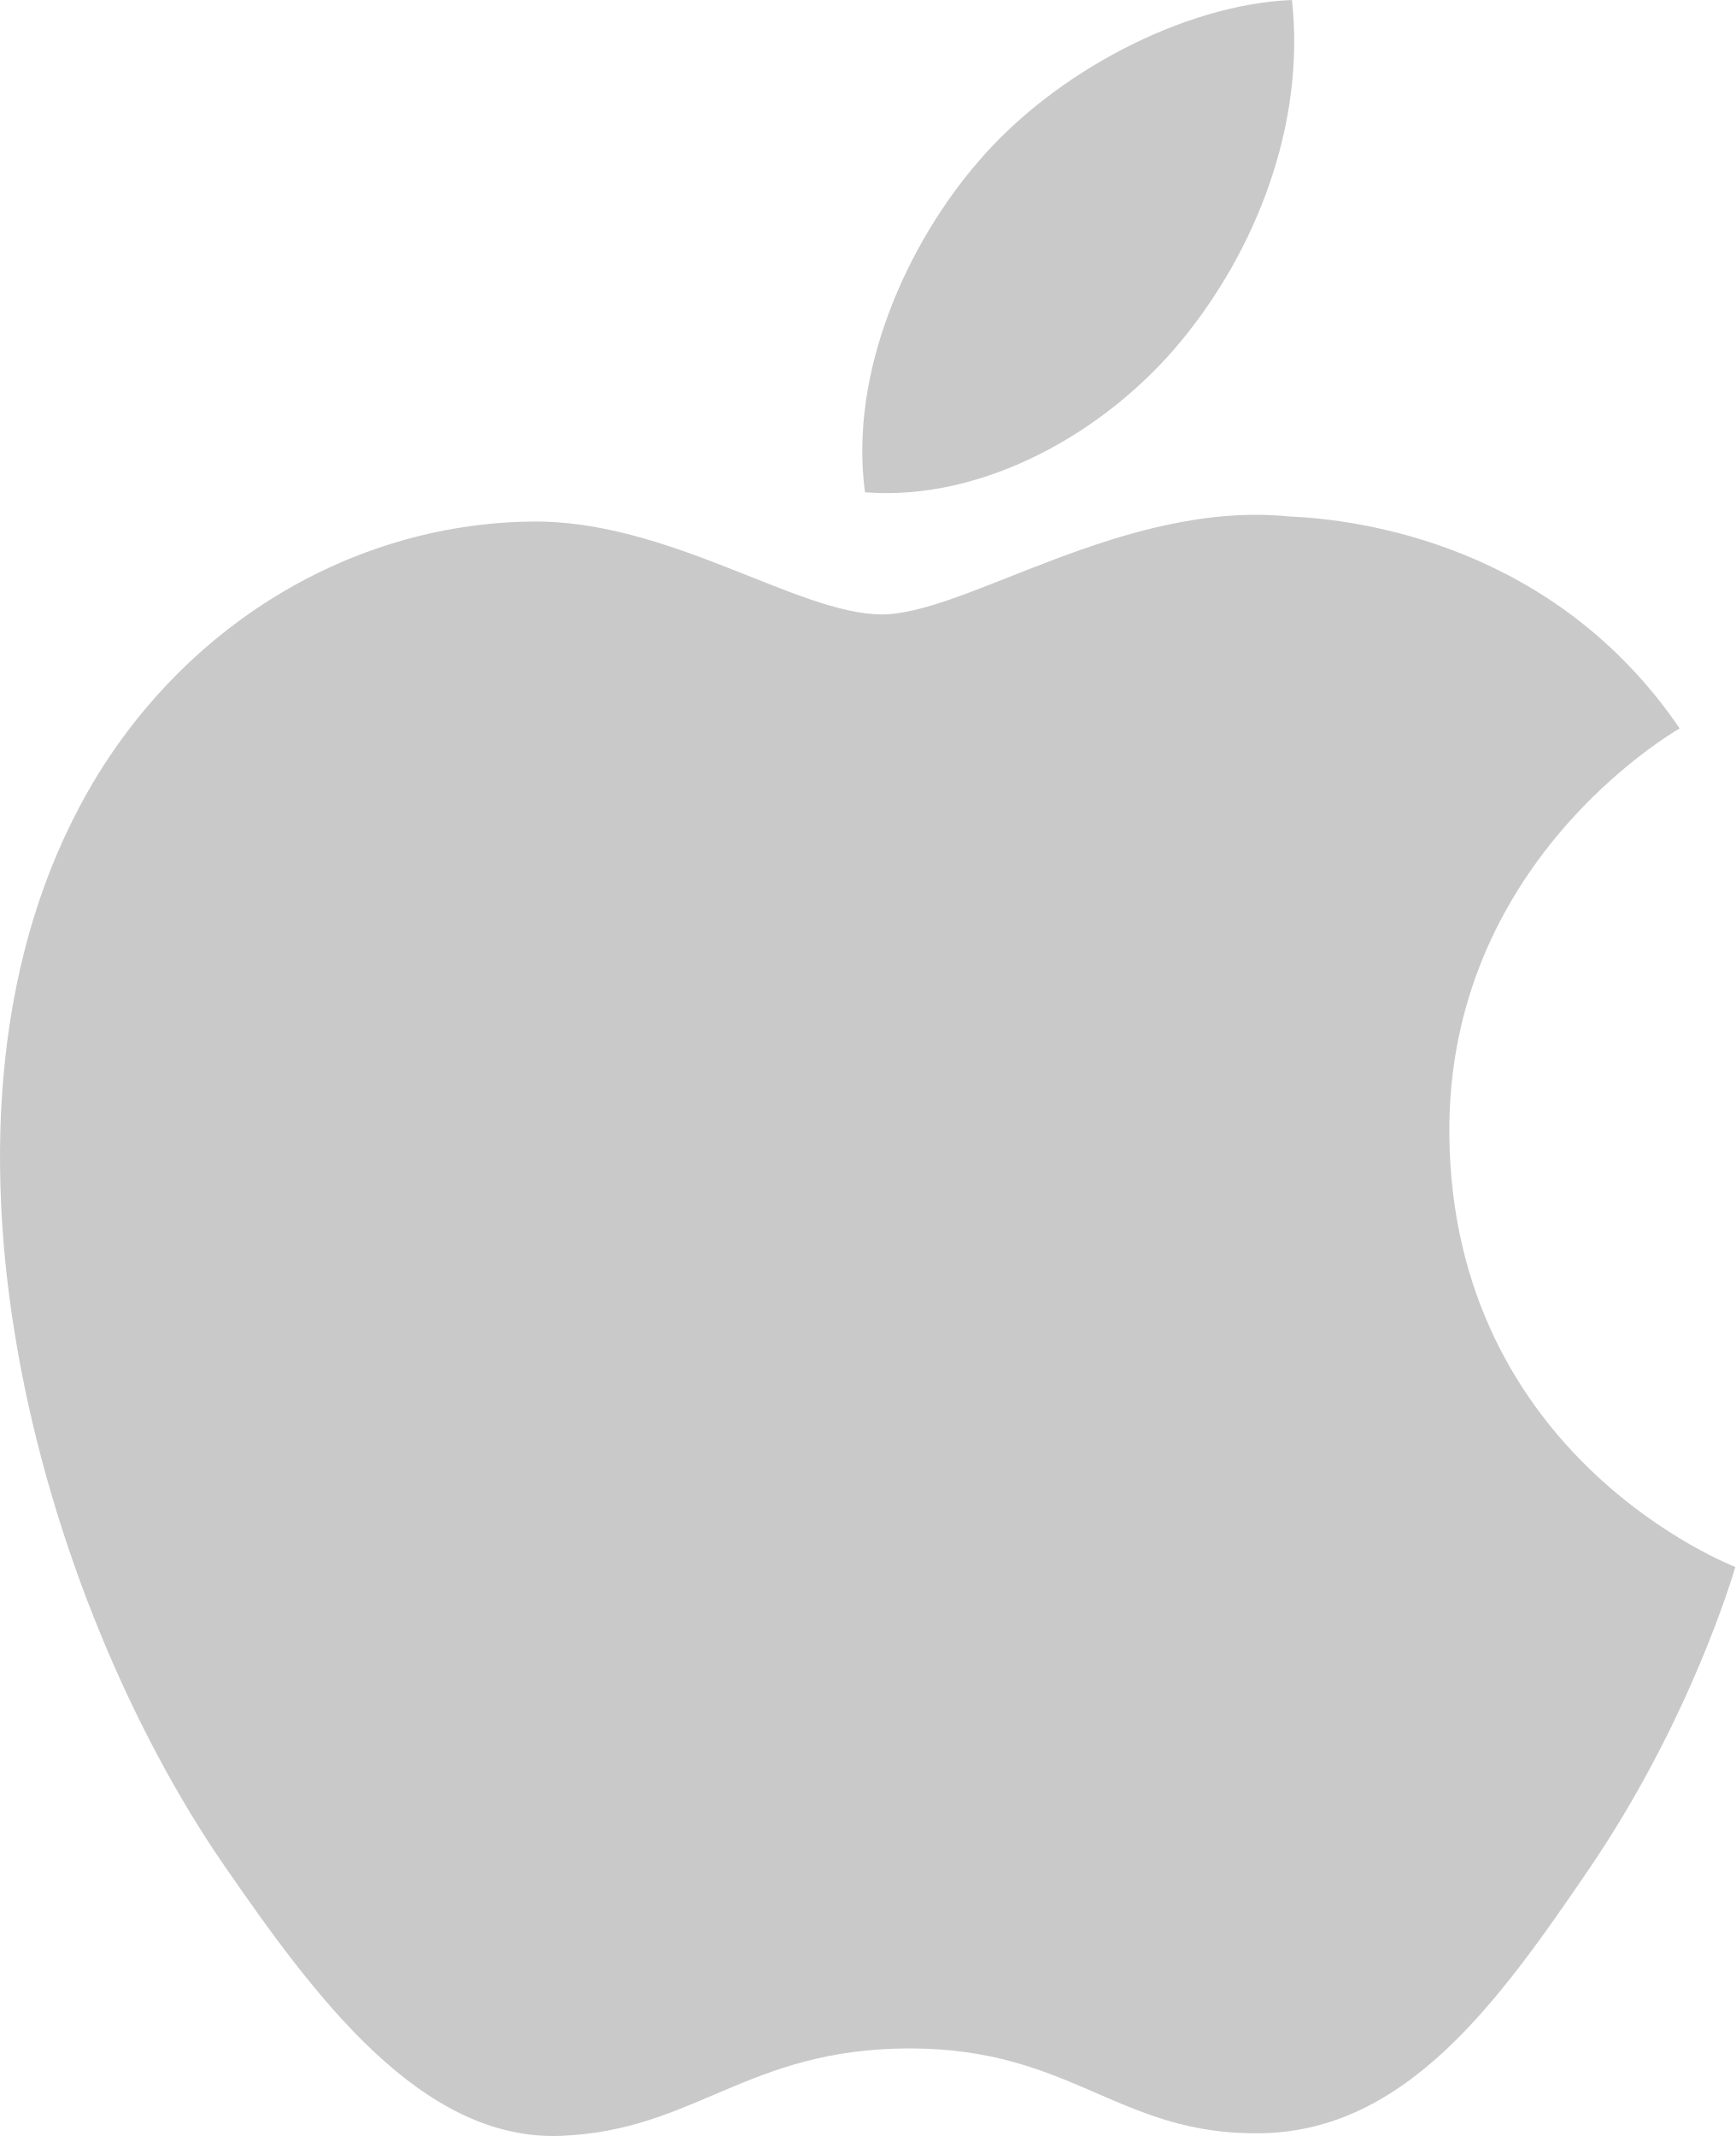
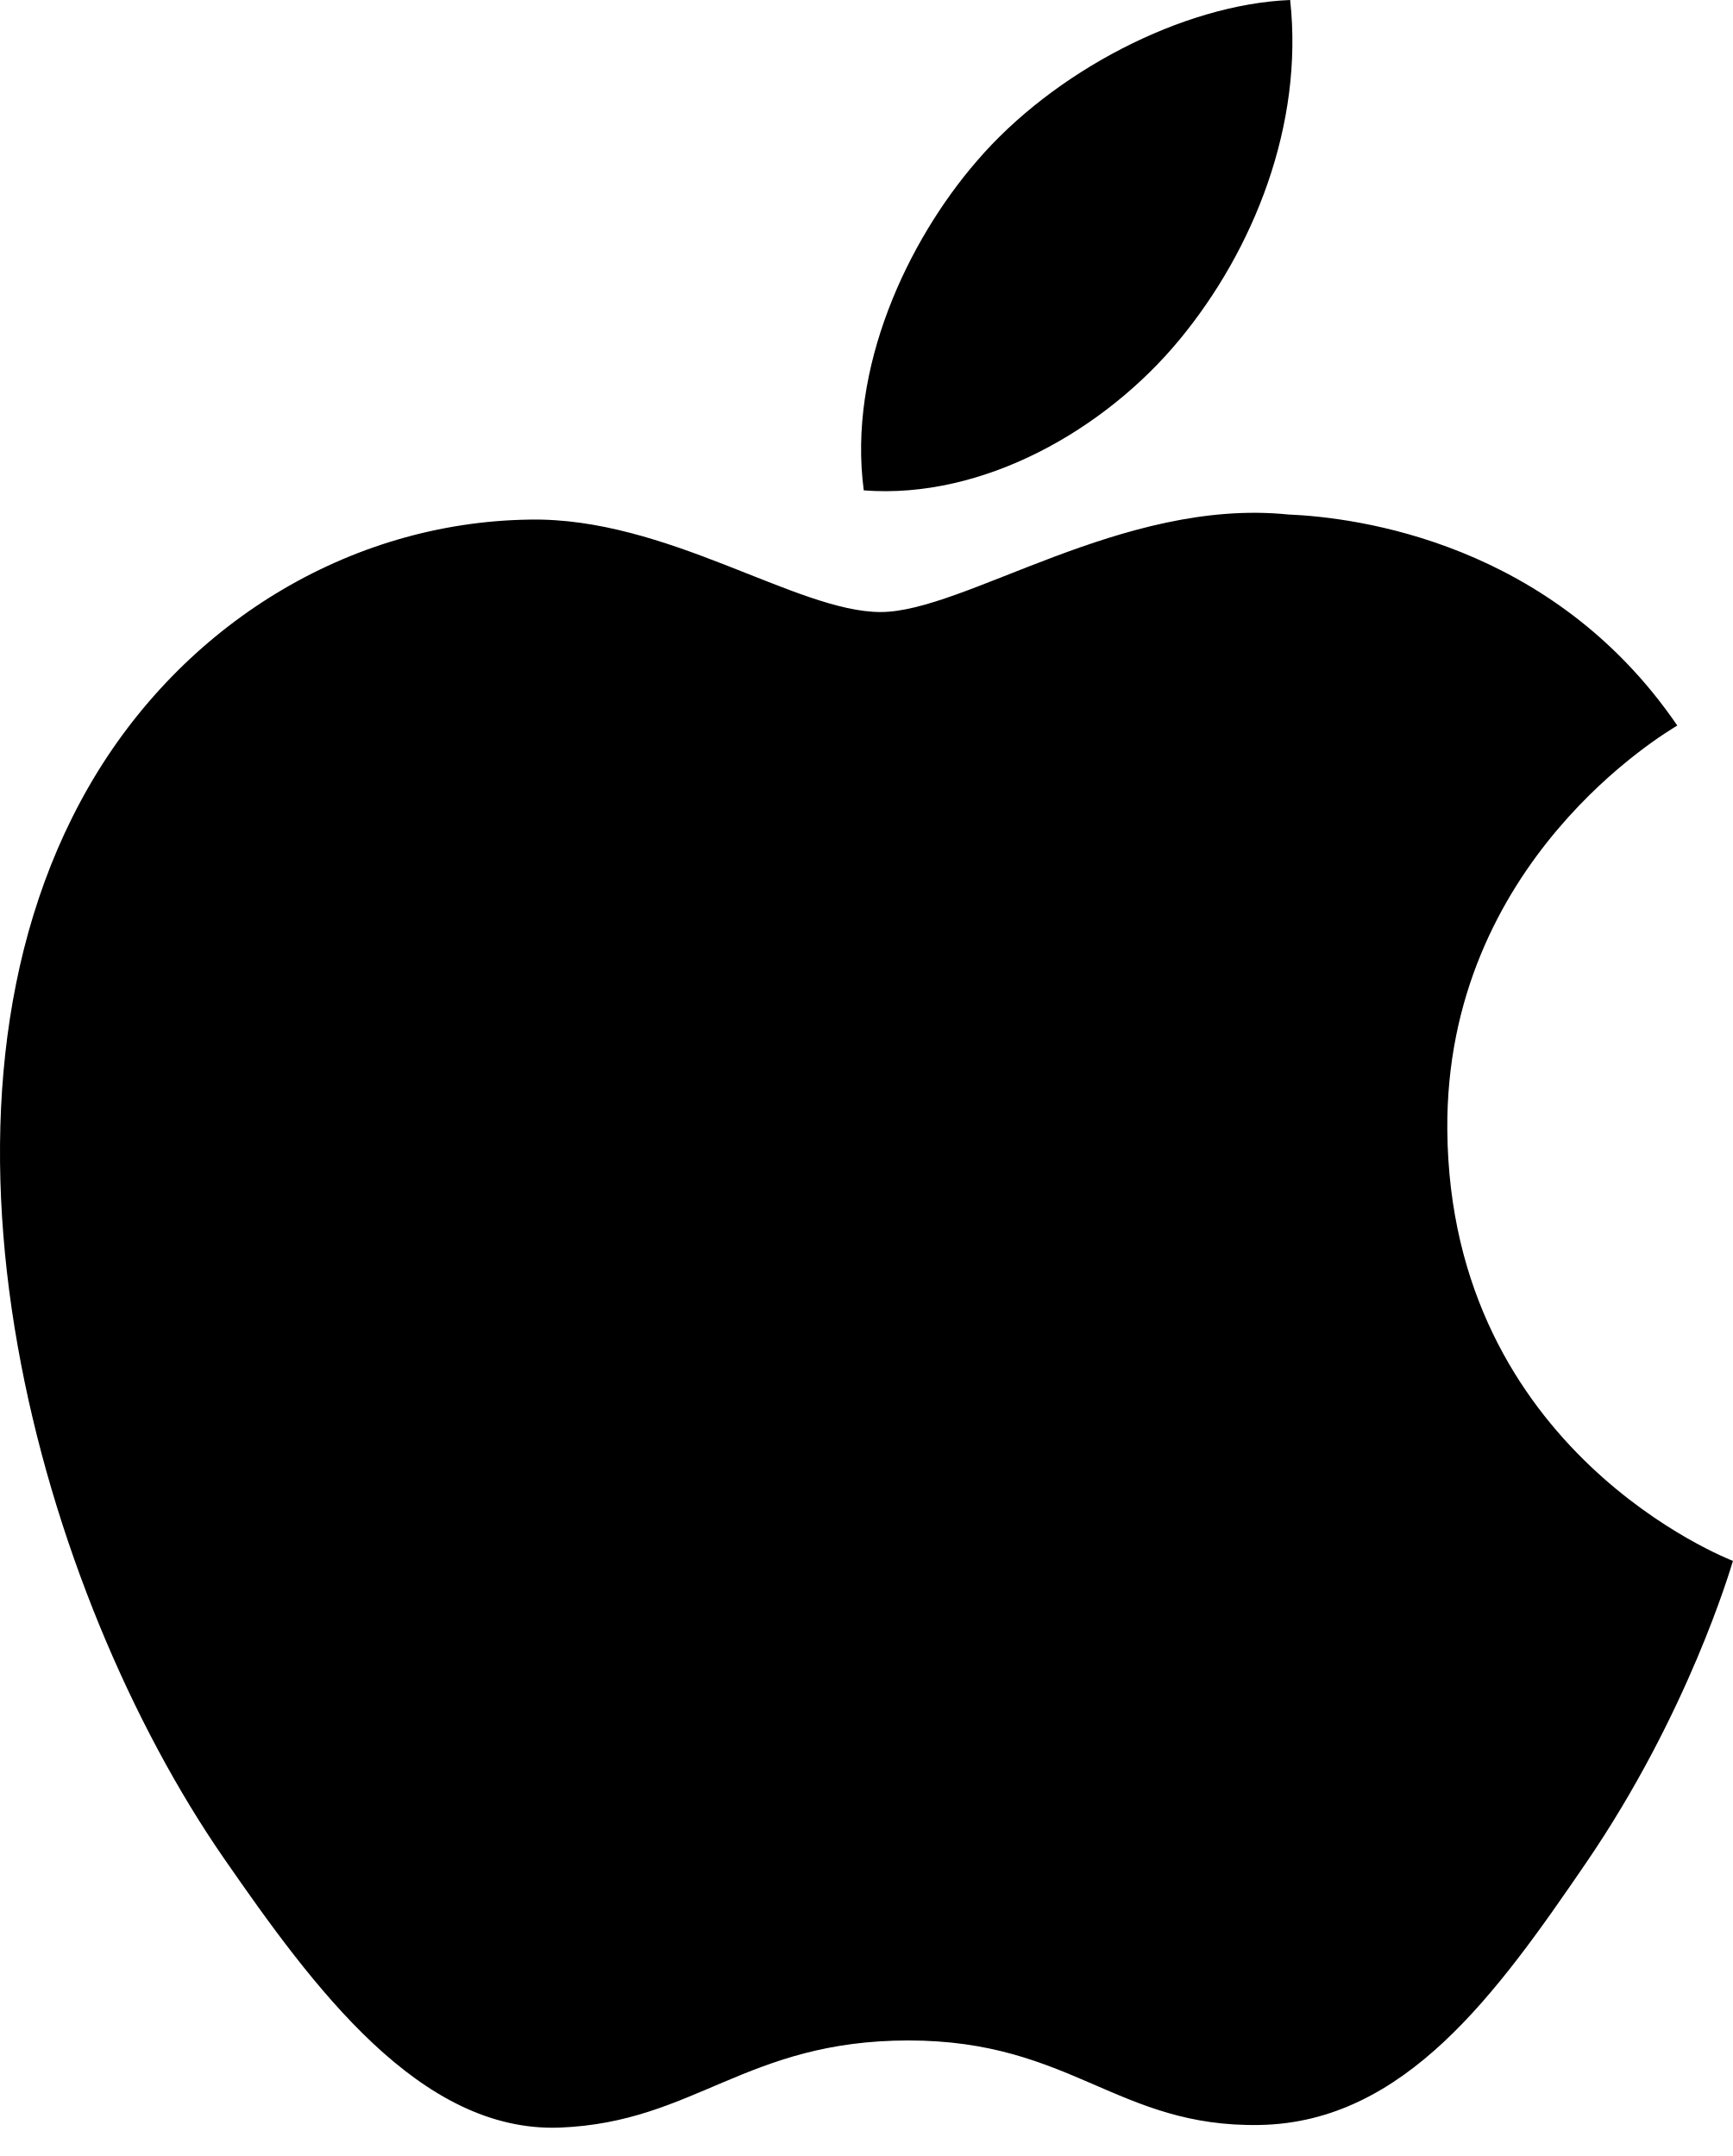
- <svg xmlns="http://www.w3.org/2000/svg" xmlns:xlink="http://www.w3.org/1999/xlink" width="39" height="48" viewBox="0 0 39 48" version="1.1">
-   <g id="Canvas" transform="translate(-244 -1081)">
+ <svg xmlns="http://www.w3.org/2000/svg" xmlns:xlink="http://www.w3.org/1999/xlink" width="45" height="56" viewBox="0 0 45 56" version="1.1">
+   <g id="Canvas" transform="translate(-1643 -1628)">
    <g id="logo_apple">
      <g id="Vector">
-         <use xlink:href="#path0_fill" transform="translate(244 1081)" fill="#C9C9C9" />
+         <use xlink:href="#path0_fill" transform="translate(1643 1628)" />
      </g>
    </g>
  </g>
  <defs>
-     <path id="path0_fill" d="M 32.572 25.501C 32.639 32.765 38.93 35.182 39 35.213C 38.947 35.383 37.995 38.658 35.685 42.04C 33.689 44.964 31.617 47.877 28.353 47.938C 25.146 47.997 24.115 46.032 20.448 46.032C 16.783 46.032 15.637 47.877 12.601 47.997C 9.451 48.116 7.052 44.835 5.039 41.922C 0.926 35.962 -2.218 25.082 2.003 17.738C 4.1 14.09 7.847 11.781 11.914 11.721C 15.007 11.662 17.927 13.807 19.819 13.807C 21.709 13.807 25.257 11.228 28.988 11.607C 30.549 11.672 34.933 12.239 37.748 16.368C 37.521 16.509 32.517 19.428 32.572 25.501ZM 26.544 7.664C 28.217 5.635 29.343 2.81 29.035 0C 26.625 0.097 23.709 1.61 21.98 3.638C 20.43 5.434 19.073 8.308 19.439 11.063C 22.126 11.271 24.872 9.694 26.544 7.664Z" />
+     <path id="path0_fill" d="M 37.583 29.361C 37.66 37.724 44.92 40.508 45 40.543C 44.939 40.739 43.84 44.509 41.175 48.403C 38.872 51.77 36.481 55.124 32.715 55.194C 29.015 55.262 27.825 52.999 23.594 52.999C 19.365 52.999 18.043 55.124 14.54 55.262C 10.905 55.4 8.136 51.621 5.814 48.267C 1.068 41.406 -2.559 28.878 2.311 20.422C 4.73 16.223 9.054 13.564 13.747 13.496C 17.316 13.428 20.685 15.897 22.868 15.897C 25.049 15.897 29.143 12.927 33.447 13.363C 35.249 13.438 40.307 14.091 43.555 18.845C 43.294 19.008 37.52 22.369 37.583 29.361ZM 30.628 8.824C 32.558 6.488 33.857 3.236 33.502 0C 30.721 0.112 27.357 1.854 25.361 4.189C 23.573 6.256 22.007 9.565 22.43 12.737C 25.53 12.977 28.698 11.162 30.628 8.824Z" />
  </defs>
</svg>
